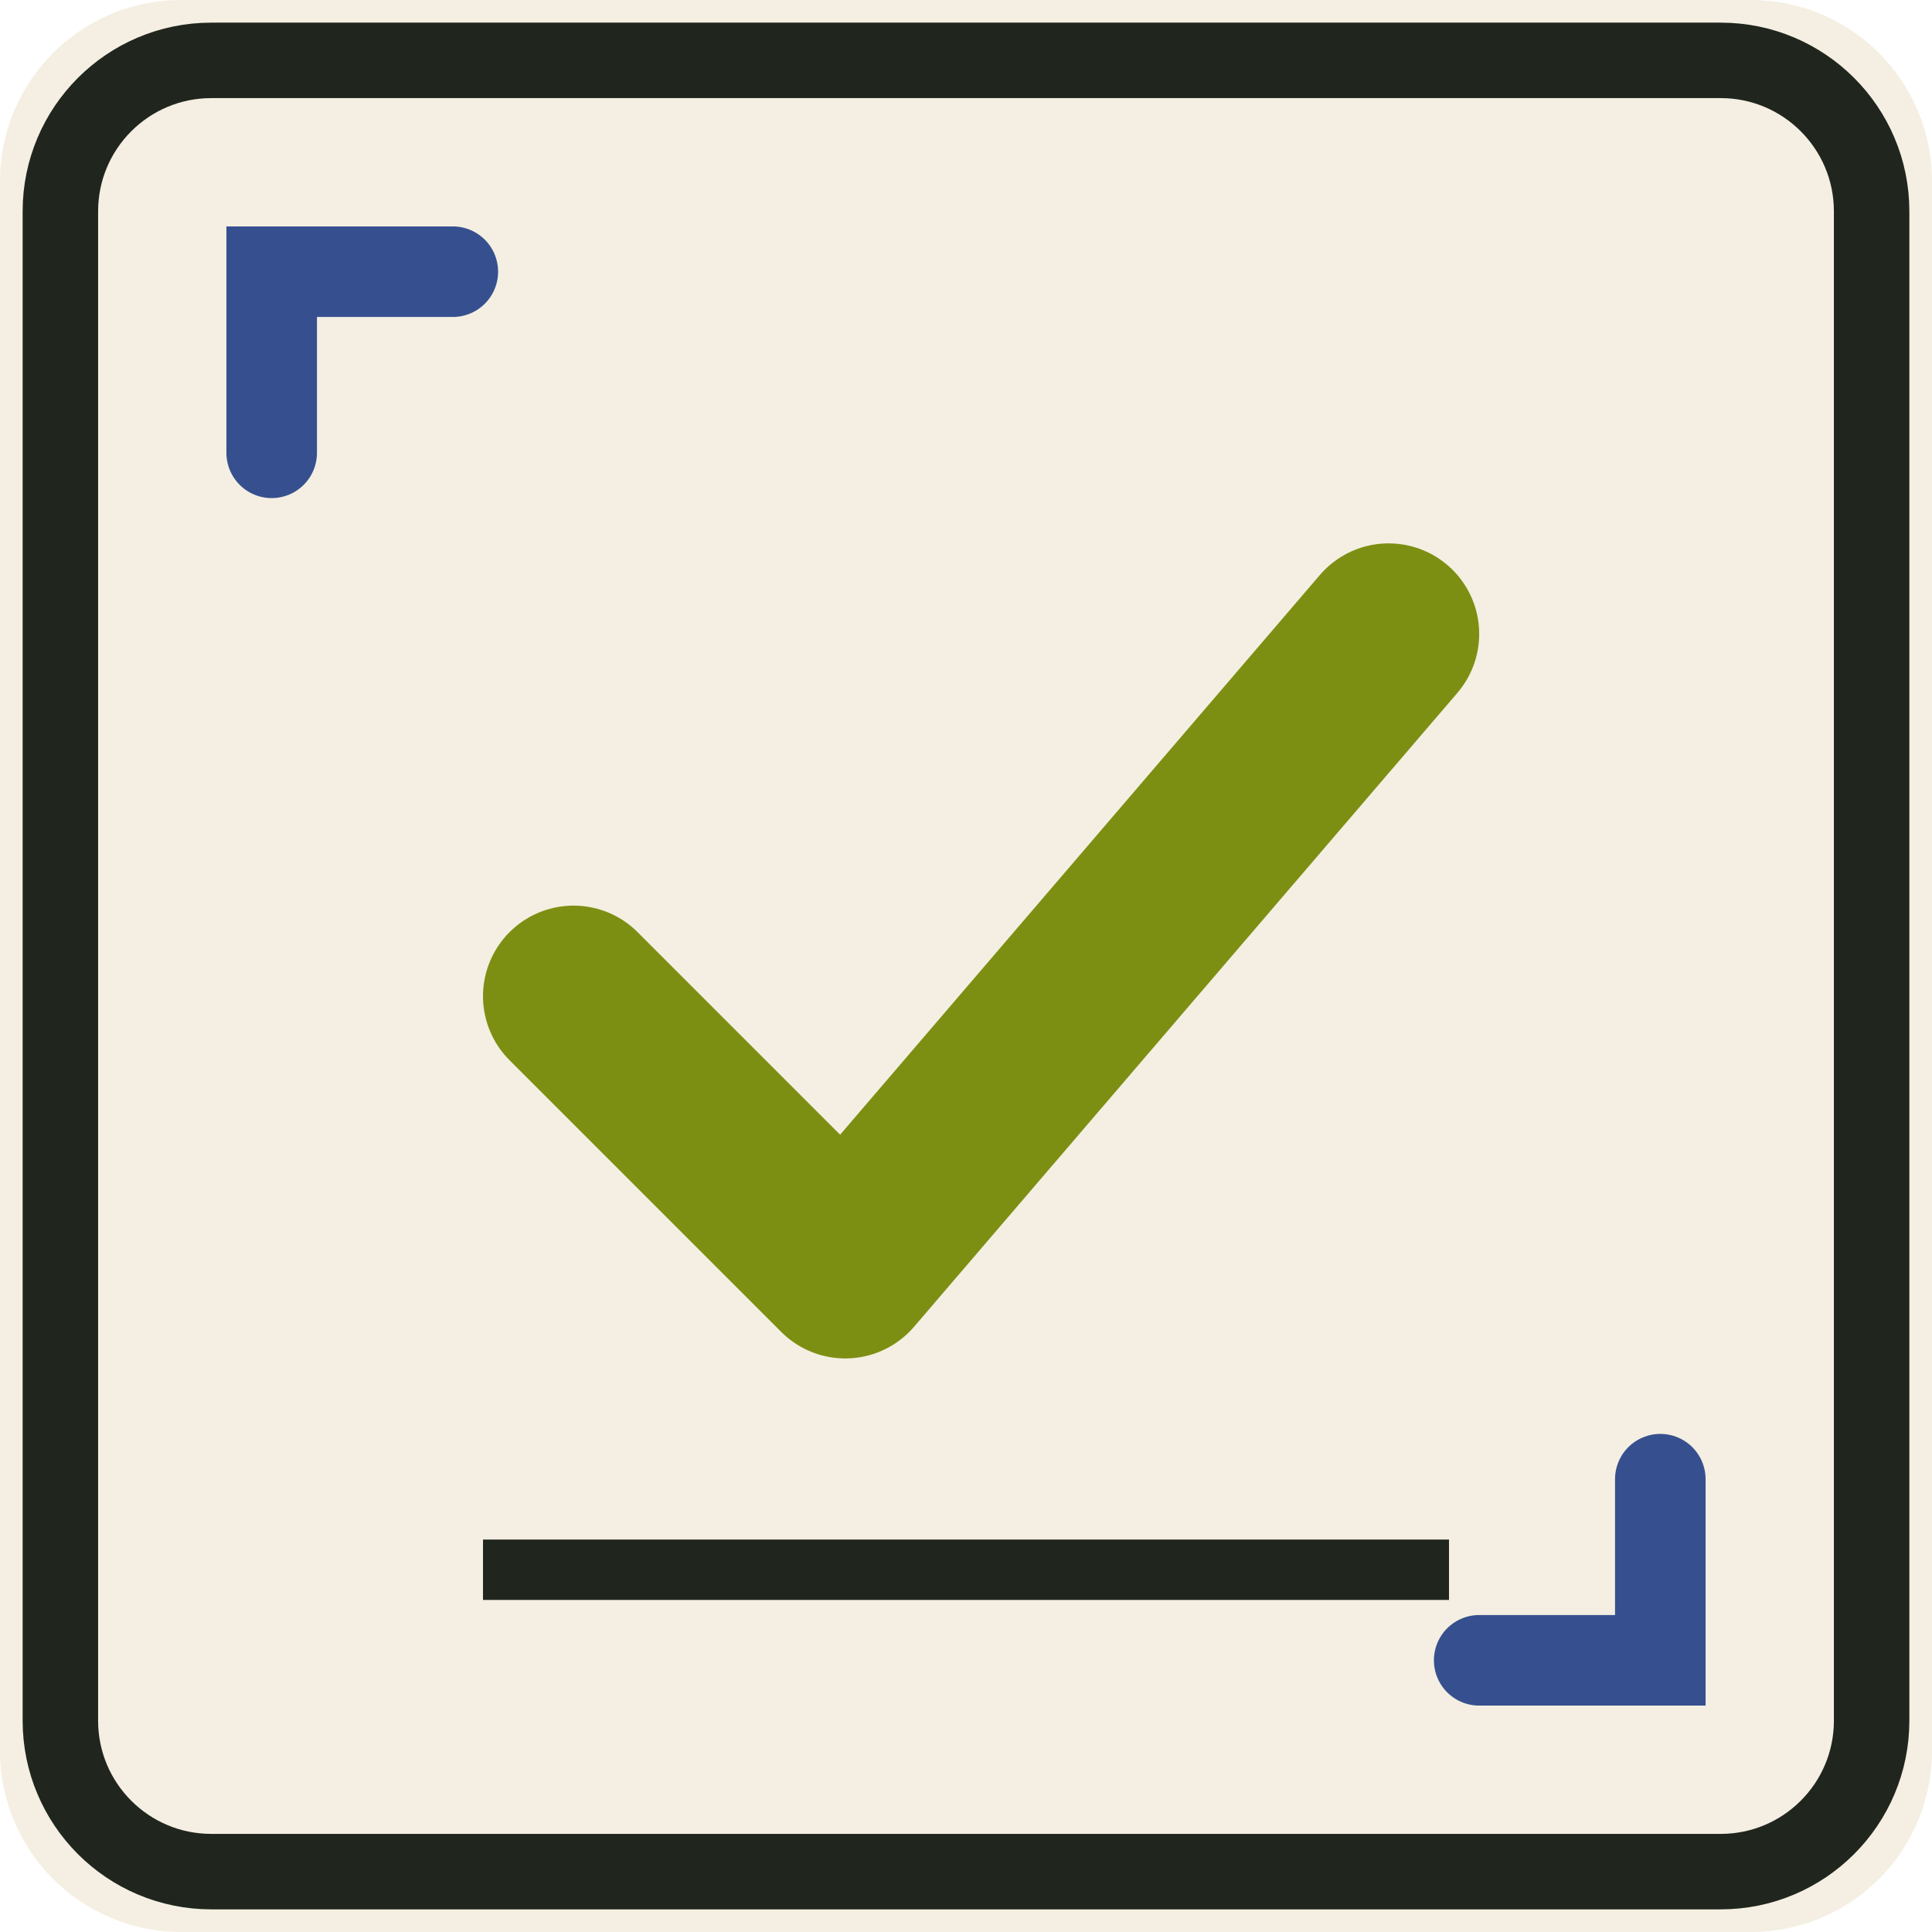
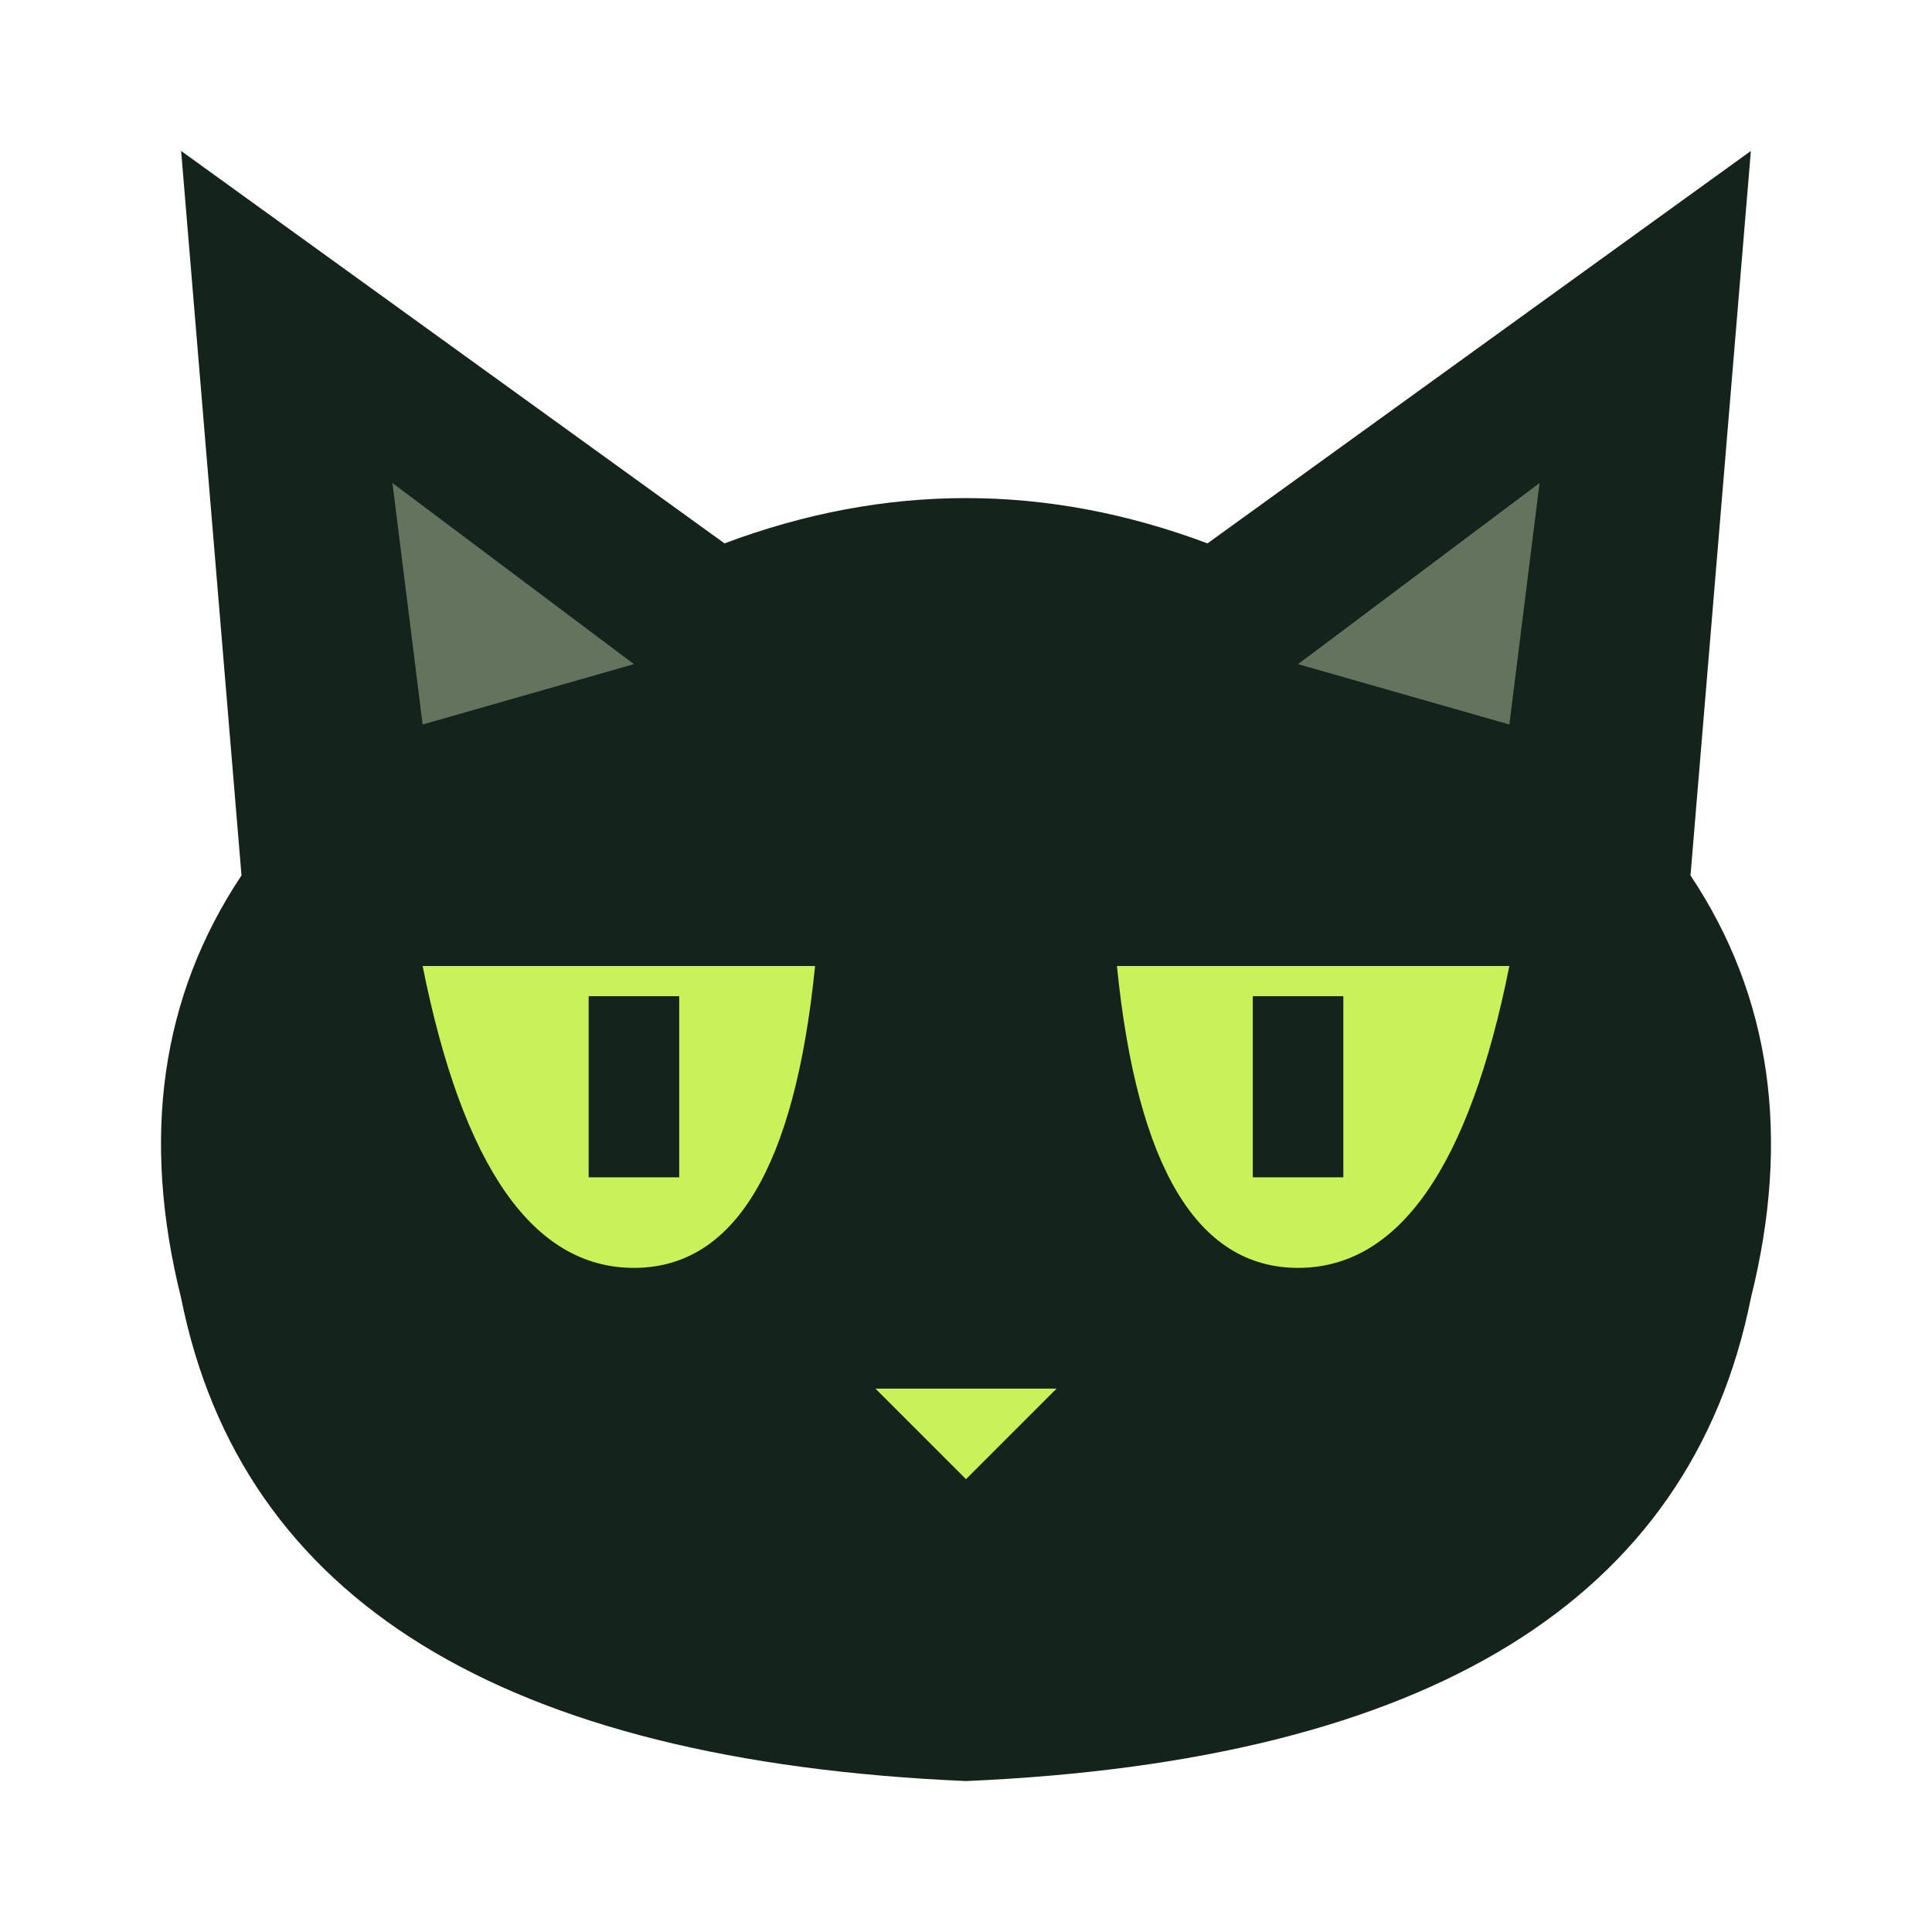
<svg xmlns="http://www.w3.org/2000/svg" viewBox="0 0 64 64">
-   <rect width="64" height="64" rx="6" fill="#f4efe2" />
-   <rect x="2" y="2" width="60" height="60" rx="5" fill="none" stroke="#20261e" stroke-width="2.5" />
-   <path d="M16 52 H48" stroke="#20261e" stroke-width="2" />
-   <path d="M9 15 V9 H15" fill="none" stroke="#36508f" stroke-width="3" stroke-linecap="round" />
-   <path d="M55 49 V55 H49" fill="none" stroke="#36508f" stroke-width="3" stroke-linecap="round" />
-   <path d="M19 33 L28 42 L46 21" fill="none" stroke="#7d8f12" stroke-width="6" stroke-linecap="round" stroke-linejoin="round" />
+   <path d="M8 29L6 5L24 18Q32 15 40 18L58 5L56 29Q60 35 58 43Q55 58 32 59Q9 58 6 43Q4 35 8 29Z" fill="#15231d" />
+   <path d="M13 16L21 22L14 24ZM51 16L43 22L50 24Z" fill="#64735e" />
+   <path d="M14 32H27Q26 42 21 42Q16 42 14 32ZM37 32H50Q48 42 43 42Q38 42 37 32Z" fill="#c9f25a" />
+   <path d="M21 33V39M43 33V39" stroke="#15231d" stroke-width="3" />
+   <path d="M29 46H35L32 49Z" fill="#c9f25a" />
</svg>
